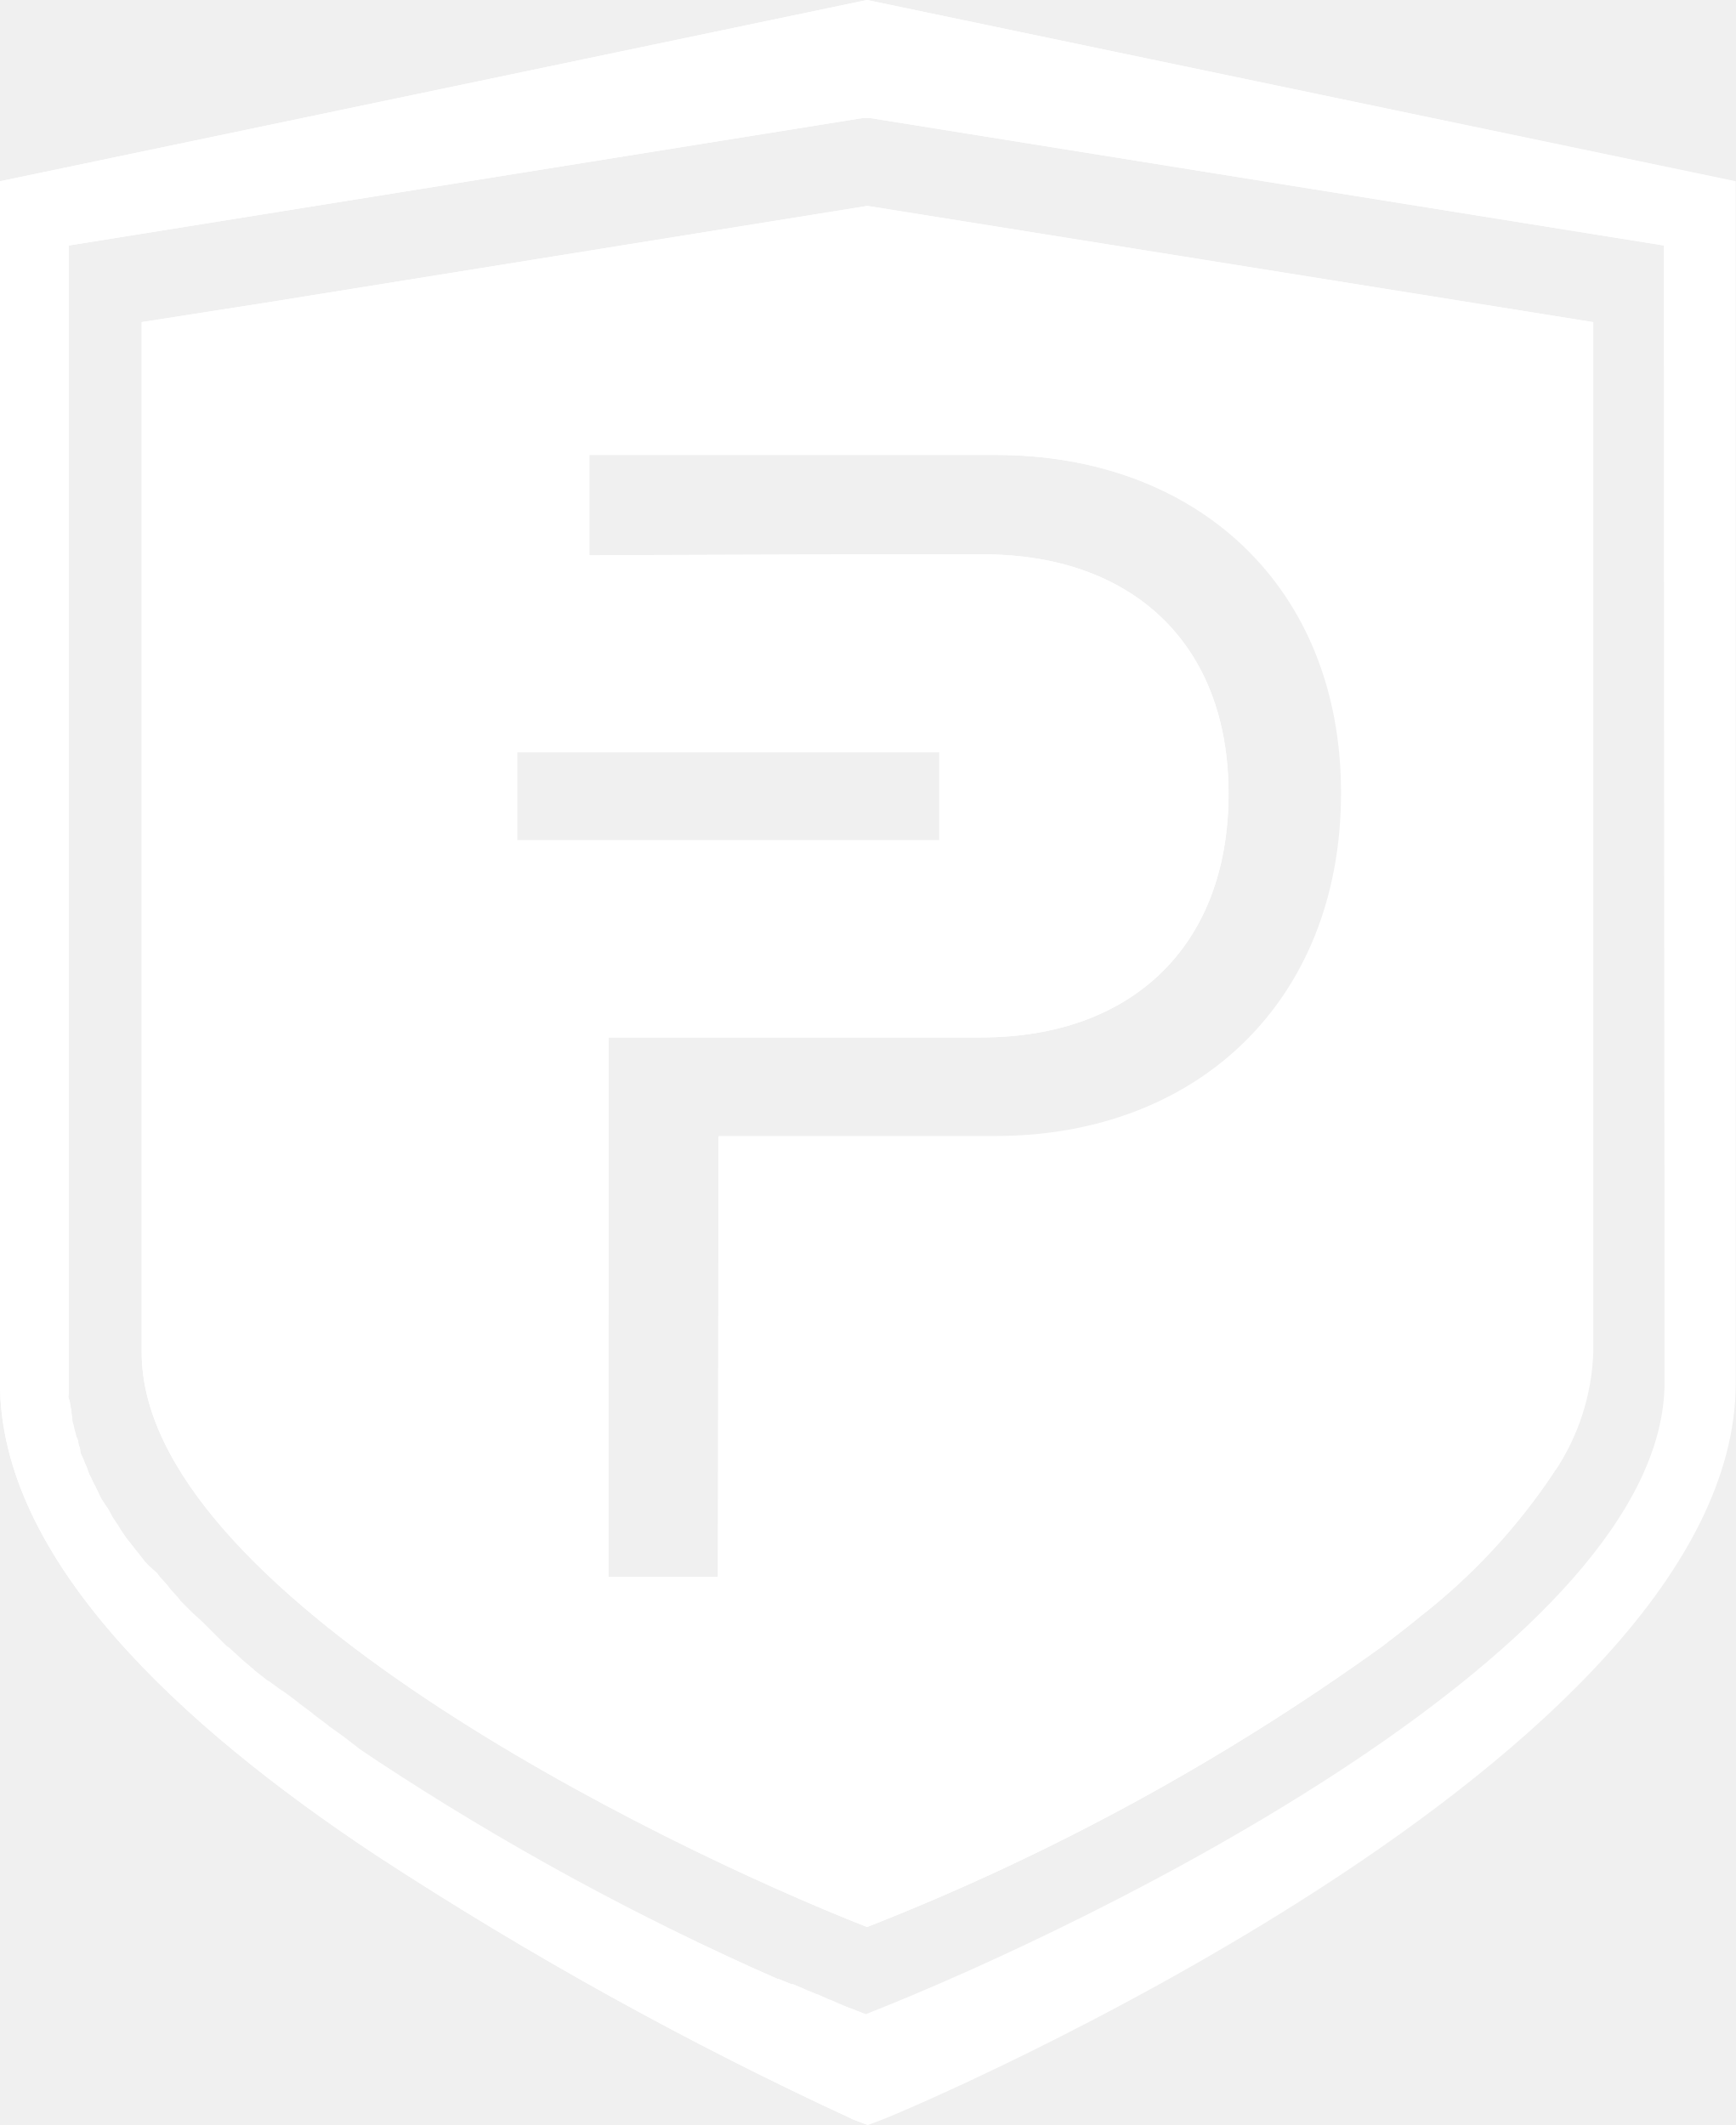
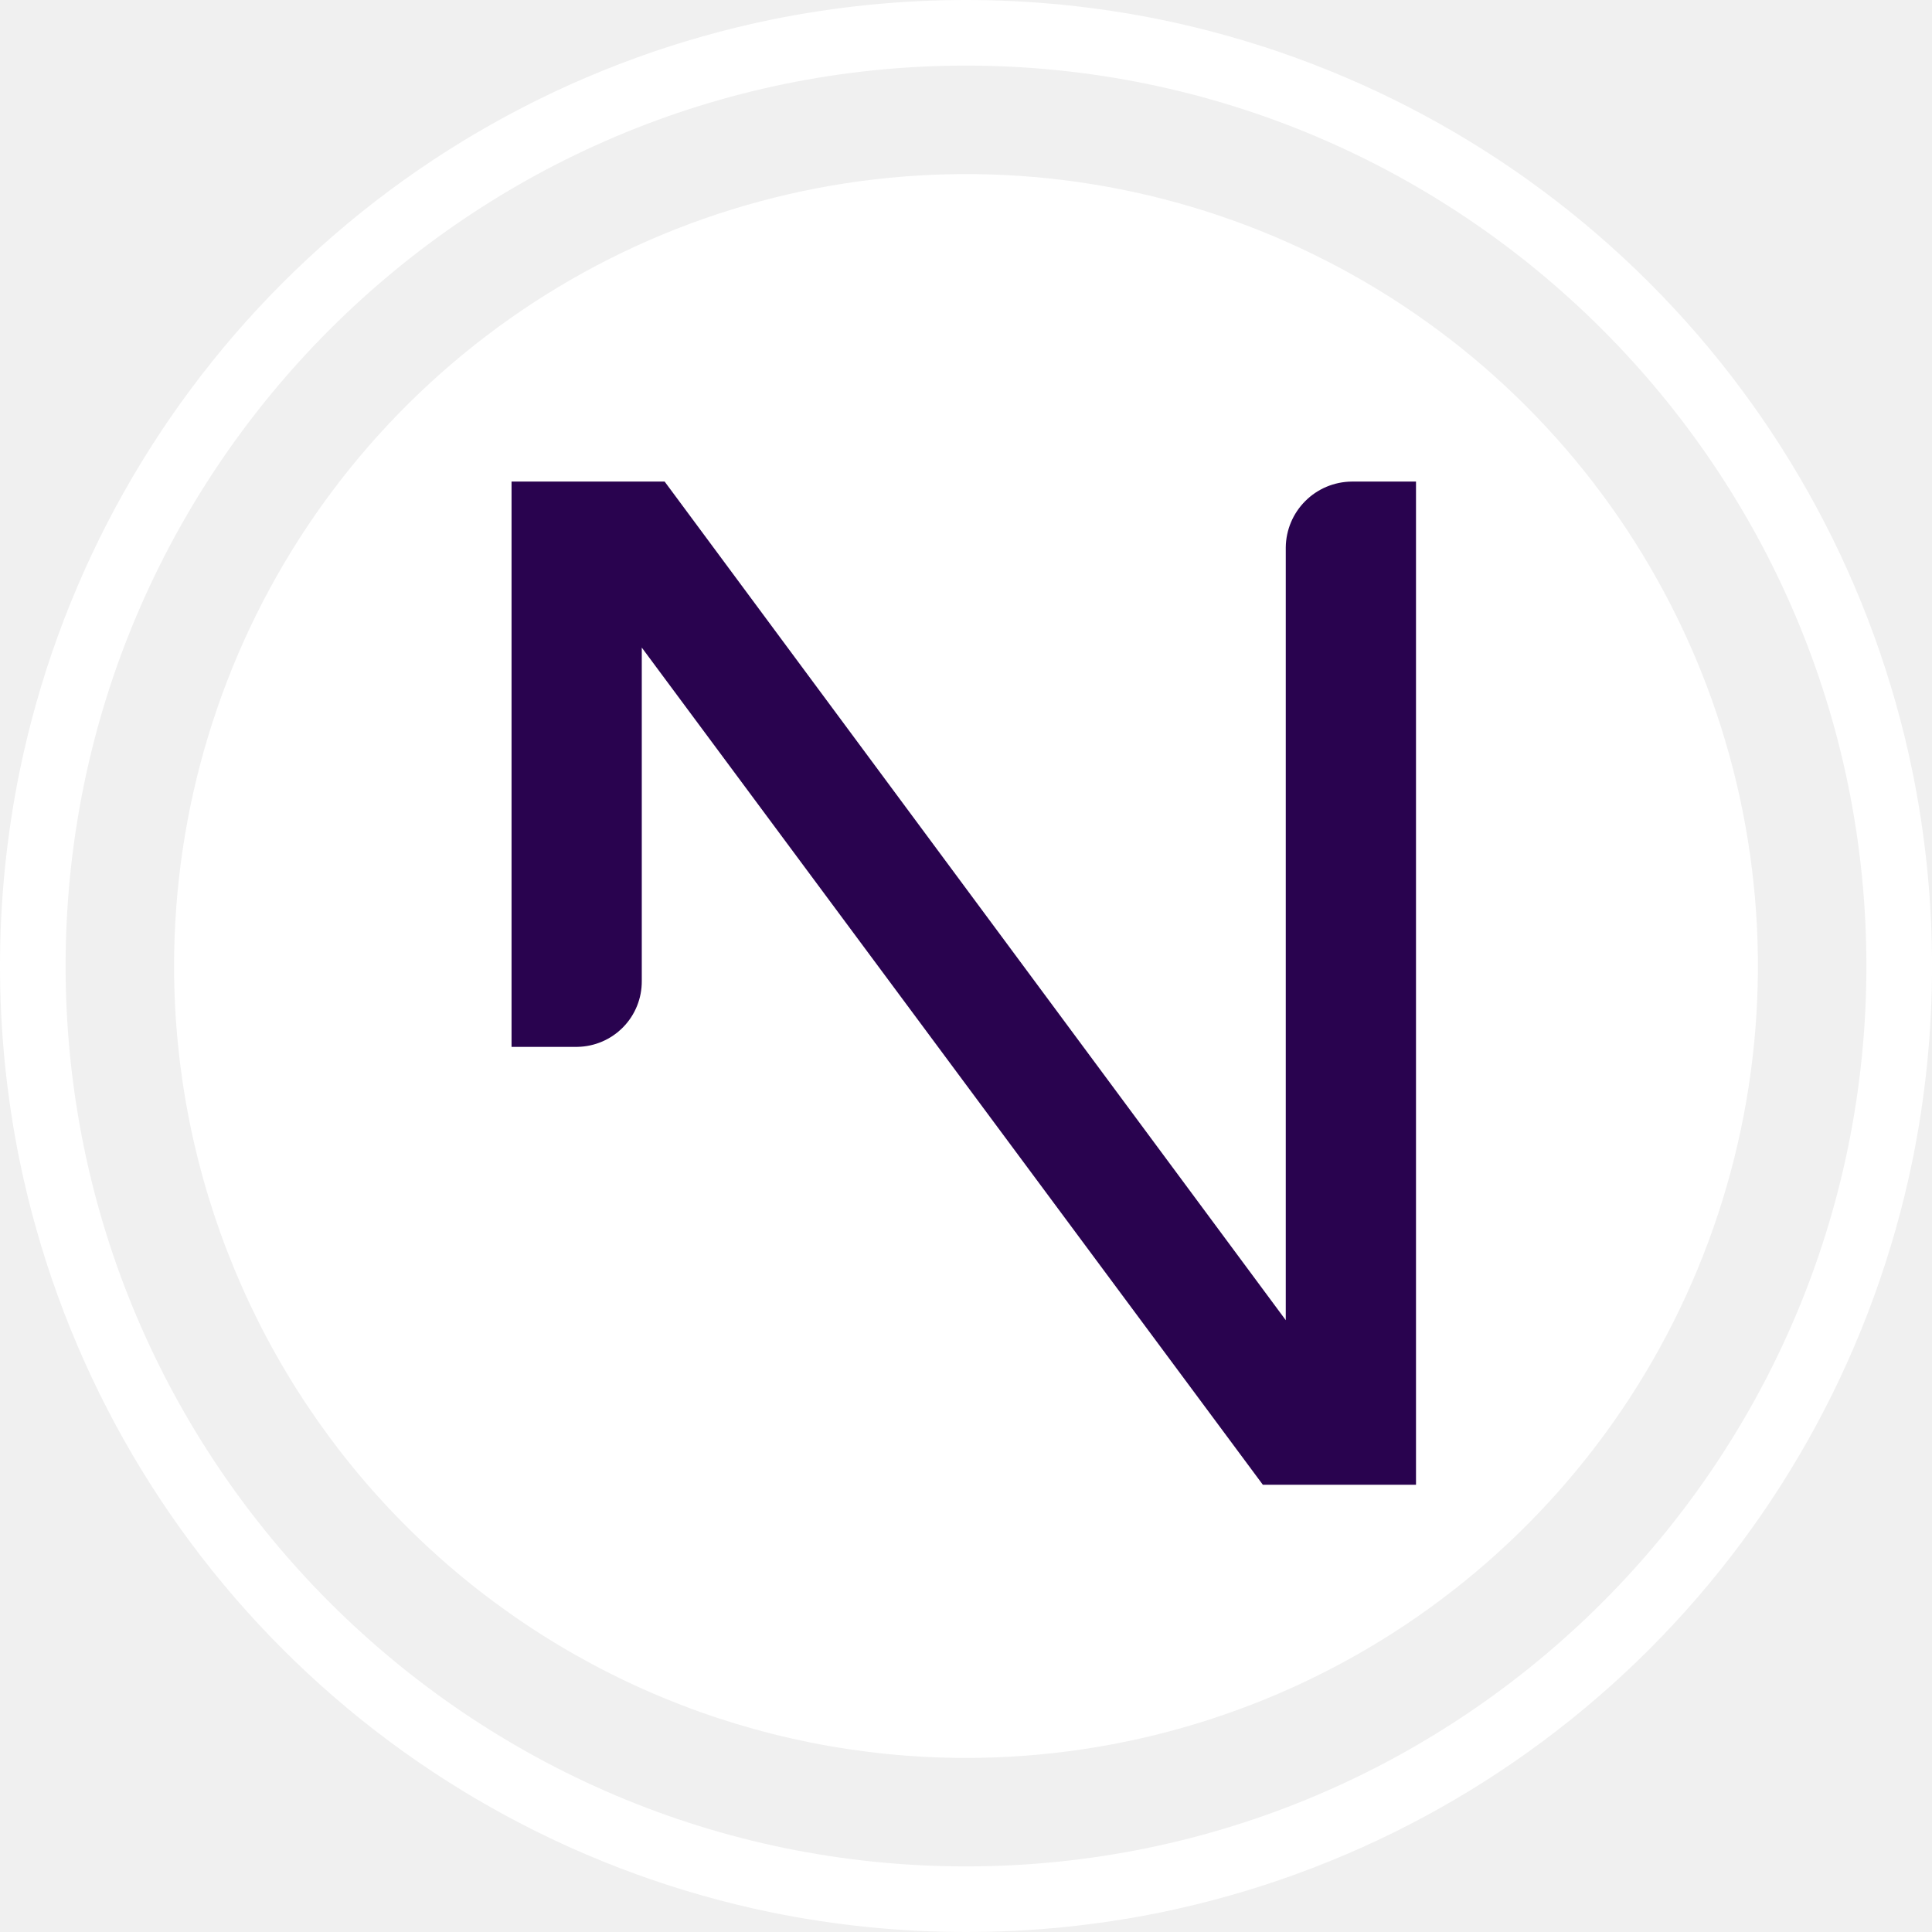
- <svg xmlns="http://www.w3.org/2000/svg" width="49" height="60" viewBox="0 0 49 60">
-   <defs>
-     <style type="text/css">
-             .cls-1{fill:#fff}
-         </style>
-   </defs>
-   <g id="ic_nebulaproject" transform="translate(-4271 -3.715)">
-     <path id="Path_18615" d="M4295.475 3.715L4271 8.833V42.77c0 4.969 5.089 9.664 10.6 13.317a105.238 105.238 0 0 0 13.5 7.478l.4.15.4-.15c.992-.373 24.1-10.211 24.1-20.795V8.833zm22.539 39.055c0 7.4-15.911 15.23-22.539 17.838l-.323-.124-.124-.05-.224-.1-.124-.05-.224-.1-.074-.025-.273-.124-.075-.025-.3-.124-.05-.025-.323-.124h-.024l-.373-.15h-.025a77.919 77.919 0 0 1-11.369-6.161l-.447-.3-.446-.323-.422-.3-.025-.025-.4-.3-.025-.025-.4-.3-.024-.025-.4-.3-.05-.025-.372-.273-.05-.025-.348-.273-.049-.05-.323-.273-.05-.05-.3-.273-.075-.05-.273-.273-.074-.074-.274-.273-.074-.074-.273-.248-.074-.074-.249-.248-.074-.1-.224-.248-.075-.1-.223-.248-.075-.1-.2-.248-.1-.1-.173-.223-.1-.124-.173-.223-.1-.124-.15-.223-.074-.124-.15-.223-.074-.15a1.442 1.442 0 0 0-.124-.2l-.1-.15a.755.755 0 0 1-.1-.2l-.075-.15c-.025-.074-.074-.124-.1-.2a.854.854 0 0 0-.075-.15 1.7 1.7 0 0 1-.074-.2c-.025-.074-.05-.1-.075-.174a1.191 1.191 0 0 0-.075-.174.471.471 0 0 1-.05-.174c0-.05-.05-.124-.05-.174a.453.453 0 0 0-.05-.174c-.024-.05-.024-.1-.05-.174s-.025-.124-.049-.2a.384.384 0 0 1-.025-.15c0-.05-.025-.124-.025-.2s-.024-.1-.024-.15a.924.924 0 0 0-.05-.223c-.025-.074 0-.074 0-.124V10.647l22.417-3.6h.2l22.417 3.6.025 32.124z" class="cls-1" data-name="Path 18615" />
-     <path id="Path_18616" d="M4424.748 197.505l-16.977 2.733-3.5.547v29.093c0 6.733 14.47 13.863 20.477 16.223a66.344 66.344 0 0 0 14.545-7.925c.347-.273.72-.547 1.043-.82a17.266 17.266 0 0 0 3.823-4.124 6.427 6.427 0 0 0 1.066-3.33v-29.117zm-9.878 15.428h11.939v2.485h-11.939zm23.282 1.168c0 5.888-4.1 9.69-9.755 9.69h-7.843v12.422h-3.1v-15.23h10.525c4.219 0 6.974-2.559 6.974-6.882 0-4.273-2.755-6.758-6.925-6.758h-3.277l-7.843.025v-2.832h11.467c5.684 0 9.78 3.677 9.78 9.565" class="cls-1" data-name="Path 18616" transform="translate(-129.272 -187.976)" />
-     <path id="Path_18617" d="M4295.475 3.715L4271 8.833V42.77c0 4.969 5.089 9.664 10.6 13.317a105.276 105.276 0 0 0 13.5 7.478l.4.15v-.045l.349-.132c.993-.373 24.1-10.211 24.1-20.795V8.833zm22.516 39.029c0 7.4-15.911 15.23-22.539 17.838v.007l-.274-.106-.125-.05-.223-.074-.125-.05-.224-.1-.074-.025-.273-.124-.075-.025-.3-.124-.049-.025-.323-.15h-.049l-.372-.15h-.025A77 77 0 0 1 4281.6 53.4l-.446-.3-.447-.348-.422-.3-.024-.025-.4-.3-.024-.025-.4-.3-.026-.025-.4-.3-.049-.025-.373-.273-.05-.025-.348-.273-.049-.048-.323-.273-.05-.05-.3-.273-.074-.05-.273-.273-.075-.074-.273-.273-.075-.074-.273-.248-.074-.074-.248-.248-.075-.1-.224-.248-.074-.1-.224-.248-.074-.1-.224-.2-.1-.1-.174-.223-.1-.124-.174-.223-.1-.124-.151-.223-.074-.124-.15-.223-.074-.124a1.4 1.4 0 0 0-.125-.2l-.1-.15-.1-.2-.074-.15c-.025-.074-.075-.124-.1-.2a.821.821 0 0 0-.075-.15 1.616 1.616 0 0 1-.074-.2c-.025-.074-.05-.1-.075-.174a1.138 1.138 0 0 0-.074-.174.37.37 0 0 1-.05-.174c0-.074-.049-.15-.049-.2a.445.445 0 0 0-.05-.174c-.024-.05-.024-.1-.049-.174s-.025-.124-.049-.2a.359.359 0 0 1-.025-.15c0-.05-.025-.124-.025-.2s-.025-.1-.025-.15a.971.971 0 0 0-.05-.223c-.025-.074 0-.074 0-.124V10.647l22.417-3.6h.2l22.417 3.6z" class="cls-1" data-name="Path 18617" />
-     <path id="Path_18618" d="M4424.773 197.505l-17 2.733-3.5.547v29.093c0 6.733 14.47 13.863 20.477 16.223a66.331 66.331 0 0 0 14.545-7.925c.348-.273.72-.547 1.043-.82a17.259 17.259 0 0 0 3.823-4.124c-2.038-.106-2.021-.119.023-.025a6.42 6.42 0 0 0 1.067-3.33v-29.092zm-9.9 15.428h11.913v2.485h-11.913zm5.659 23.278h-3.1l.025-15.228h10.525c4.219 0 6.974-2.559 6.974-6.882 0-4.273-2.755-6.758-6.925-6.758h-3.278l-7.843.025v-2.832h11.466c5.659 0 9.754 3.7 9.754 9.54 0 5.888-4.07 9.69-9.754 9.69h-7.817z" class="cls-1" data-name="Path 18618" transform="translate(-129.272 -187.976)" />
+ <svg xmlns="http://www.w3.org/2000/svg" width="49" height="49" viewBox="0 0 49 49" fill="none">
+   <mask id="mask0_142_19" style="mask-type:luminance" maskUnits="userSpaceOnUse" x="0" y="0" width="49" height="49">
+     <path d="M49 0H0V49H49V0Z" fill="white" />
+   </mask>
+   <g mask="url(#mask0_142_19)">
+     <path d="M24.5 44.16C28.388 44.16 32.19 43.007 35.423 40.847C38.656 38.687 41.176 35.616 42.664 32.024C44.152 28.431 44.541 24.478 43.783 20.664C43.024 16.851 41.151 13.347 38.402 10.598C35.652 7.848 32.149 5.976 28.335 5.217C24.522 4.459 20.569 4.848 16.976 6.336C13.384 7.824 10.313 10.344 8.153 13.577C5.992 16.81 4.839 20.611 4.839 24.5C4.839 29.714 6.911 34.715 10.598 38.402C14.285 42.089 19.286 44.16 24.5 44.16Z" fill="white" />
+     <path d="M24.5 44.085C28.373 44.085 32.16 42.936 35.381 40.784C38.601 38.632 41.112 35.574 42.594 31.995C44.076 28.416 44.464 24.478 43.709 20.679C42.953 16.88 41.087 13.39 38.349 10.651C35.609 7.912 32.12 6.047 28.321 5.291C24.522 4.536 20.584 4.924 17.005 6.406C13.426 7.888 10.368 10.399 8.216 13.619C6.064 16.84 4.915 20.627 4.915 24.5C4.915 29.694 6.978 34.676 10.651 38.349C14.324 42.022 19.306 44.085 24.5 44.085Z" stroke="white" />
+     <path d="M24.5 49C22.841 49 21.187 48.834 19.562 48.502C14.868 47.538 10.559 45.218 7.171 41.829C3.782 38.441 1.462 34.132 0.498 29.438C-0.166 26.179 -0.166 22.821 0.498 19.562C1.462 14.868 3.782 10.559 7.171 7.171C10.56 3.782 14.868 1.462 19.563 0.498C22.821 -0.166 26.18 -0.166 29.438 0.498C34.133 1.462 38.441 3.782 41.83 7.171C45.219 10.559 47.539 14.868 48.503 19.562C49.167 22.821 49.167 26.18 48.503 29.438C47.539 34.133 45.219 38.441 41.83 41.83C38.441 45.219 34.133 47.539 29.438 48.503C27.813 48.834 26.159 49.001 24.5 49ZM24.5 1.664C11.908 1.664 1.664 11.908 1.664 24.5C1.664 37.092 11.908 47.336 24.5 47.336C37.092 47.336 47.336 37.092 47.336 24.5C47.336 11.908 37.092 1.664 24.5 1.664Z" fill="white" />
+     <path d="M34.28 12.214C33.838 12.219 33.416 12.396 33.105 12.708C32.792 13.02 32.615 13.442 32.61 13.883V33.483L16.857 12.214H12.974V26.551H14.643C15.081 26.544 15.498 26.365 15.804 26.052C16.11 25.74 16.28 25.319 16.277 24.881V16.424L32.029 37.657H35.913V12.214H34.28Z" fill="#29034F" />
  </g>
</svg>
